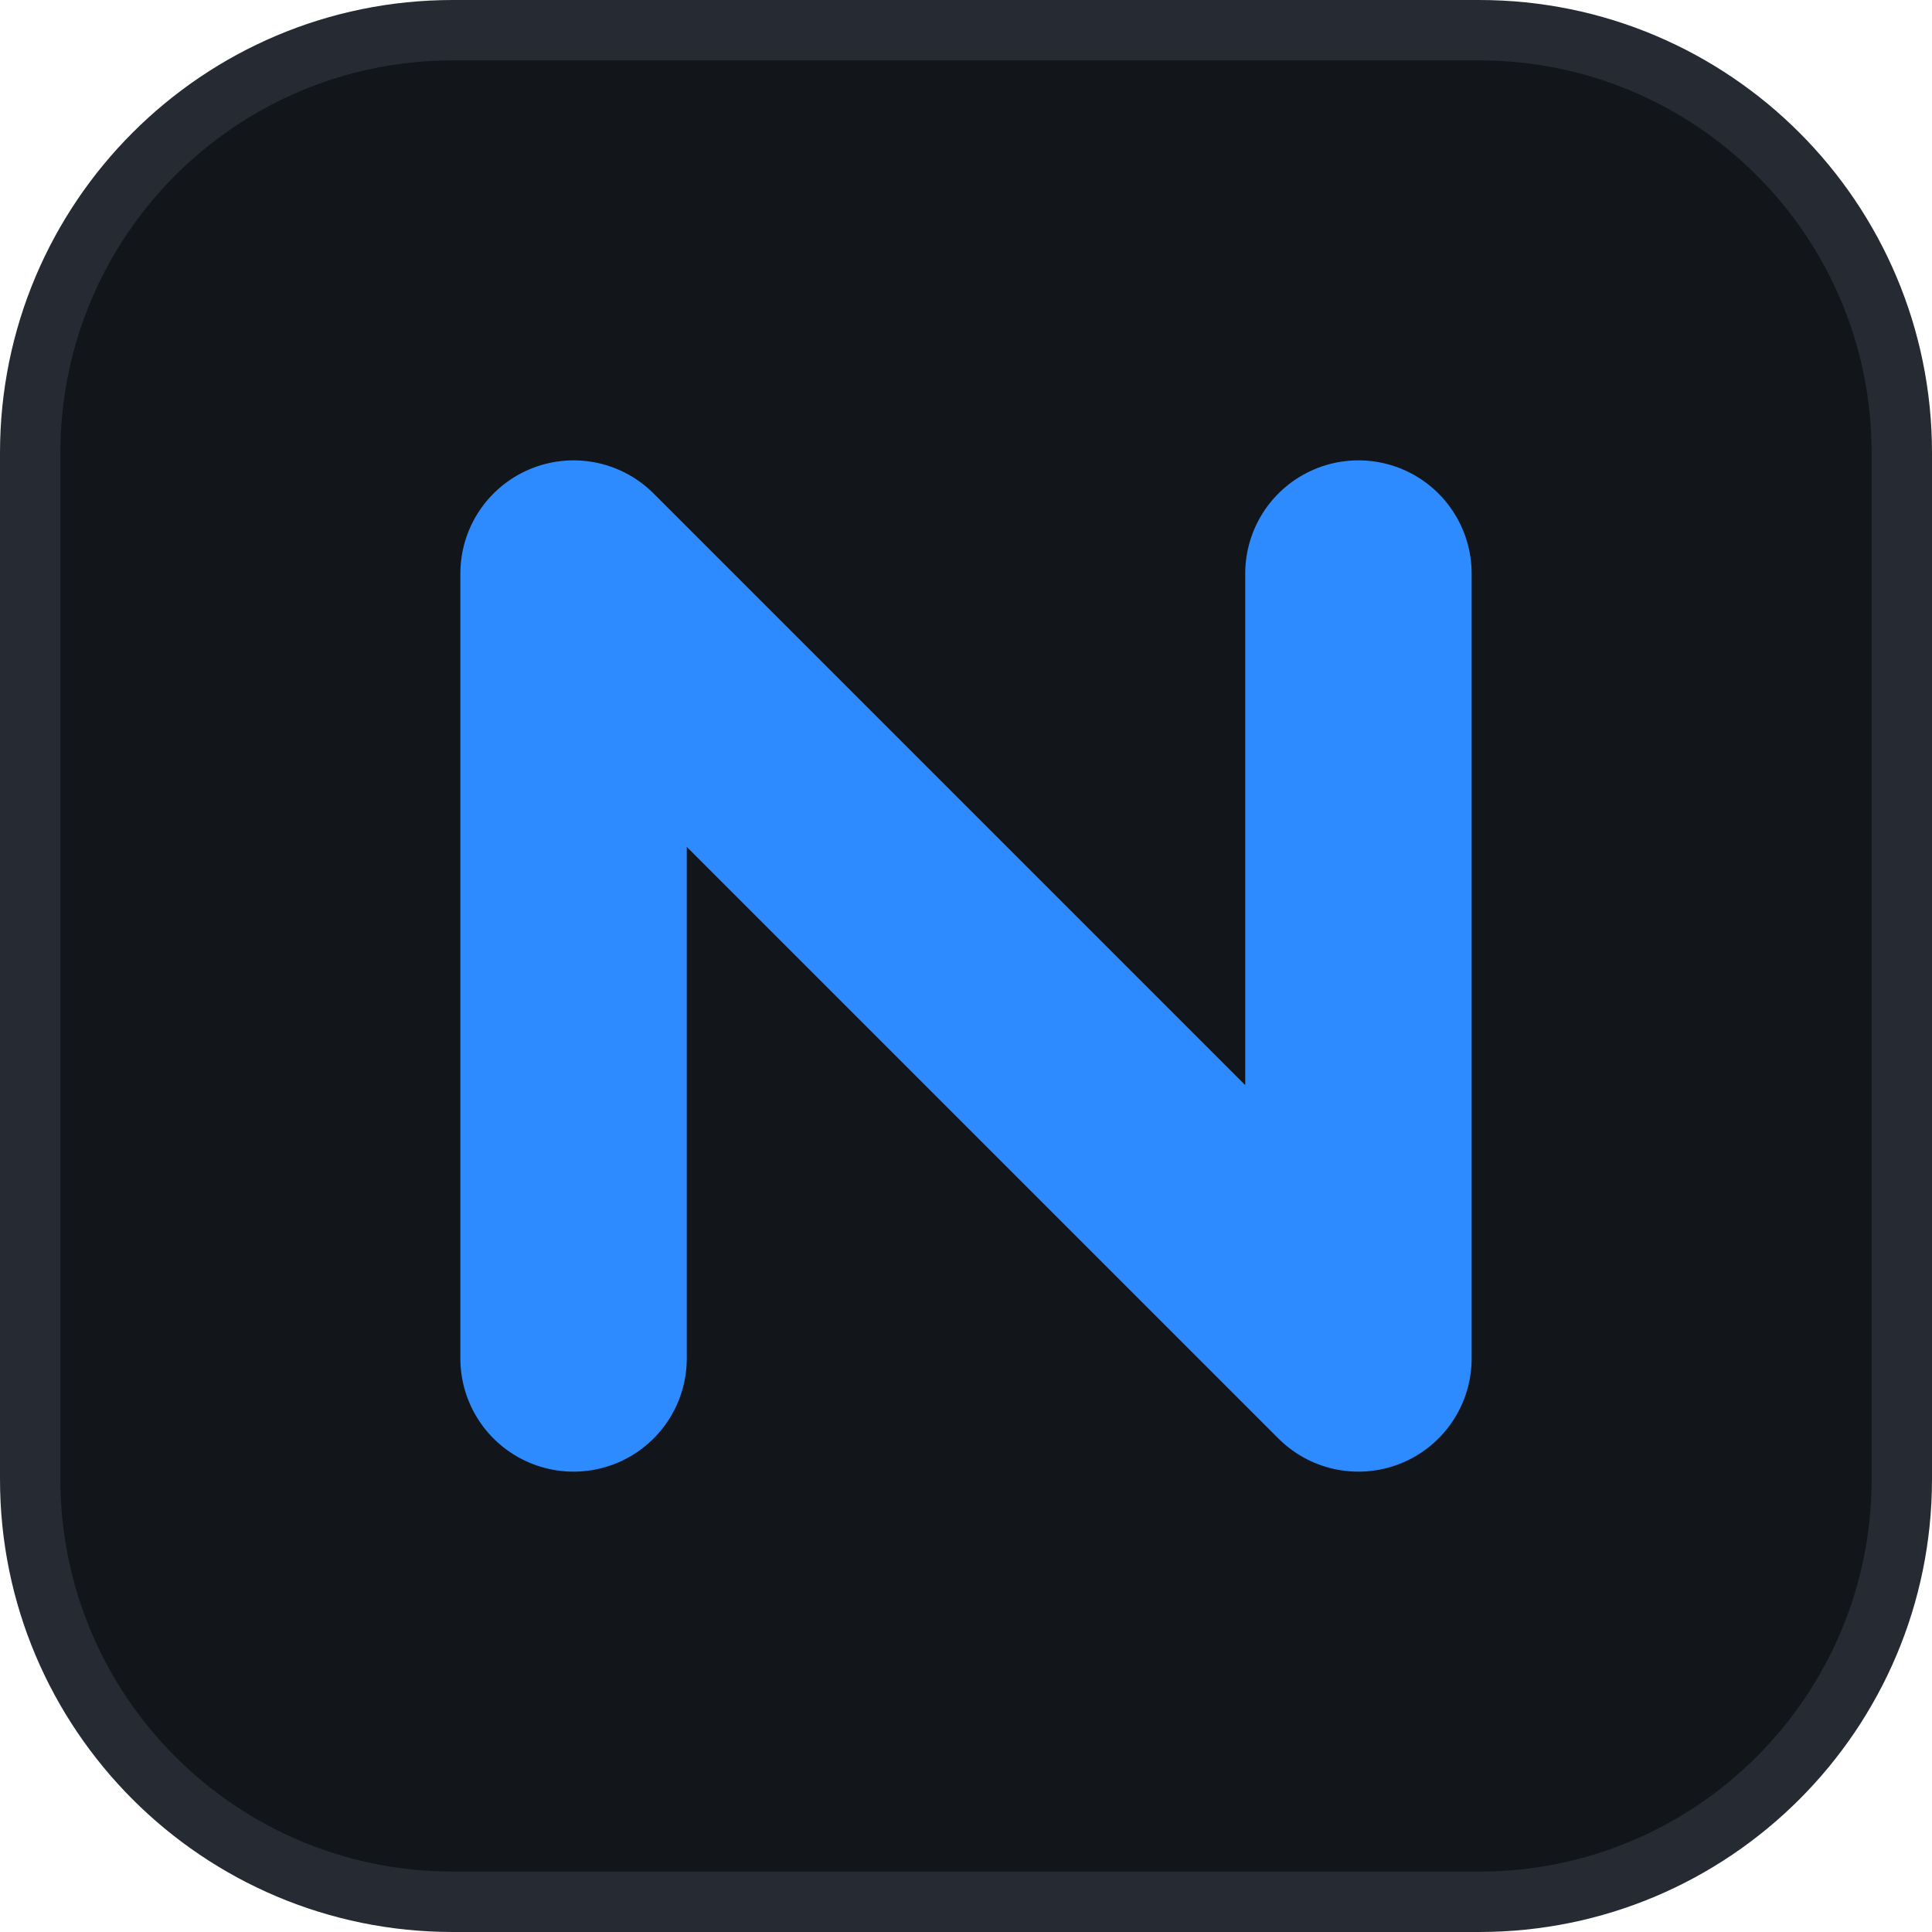
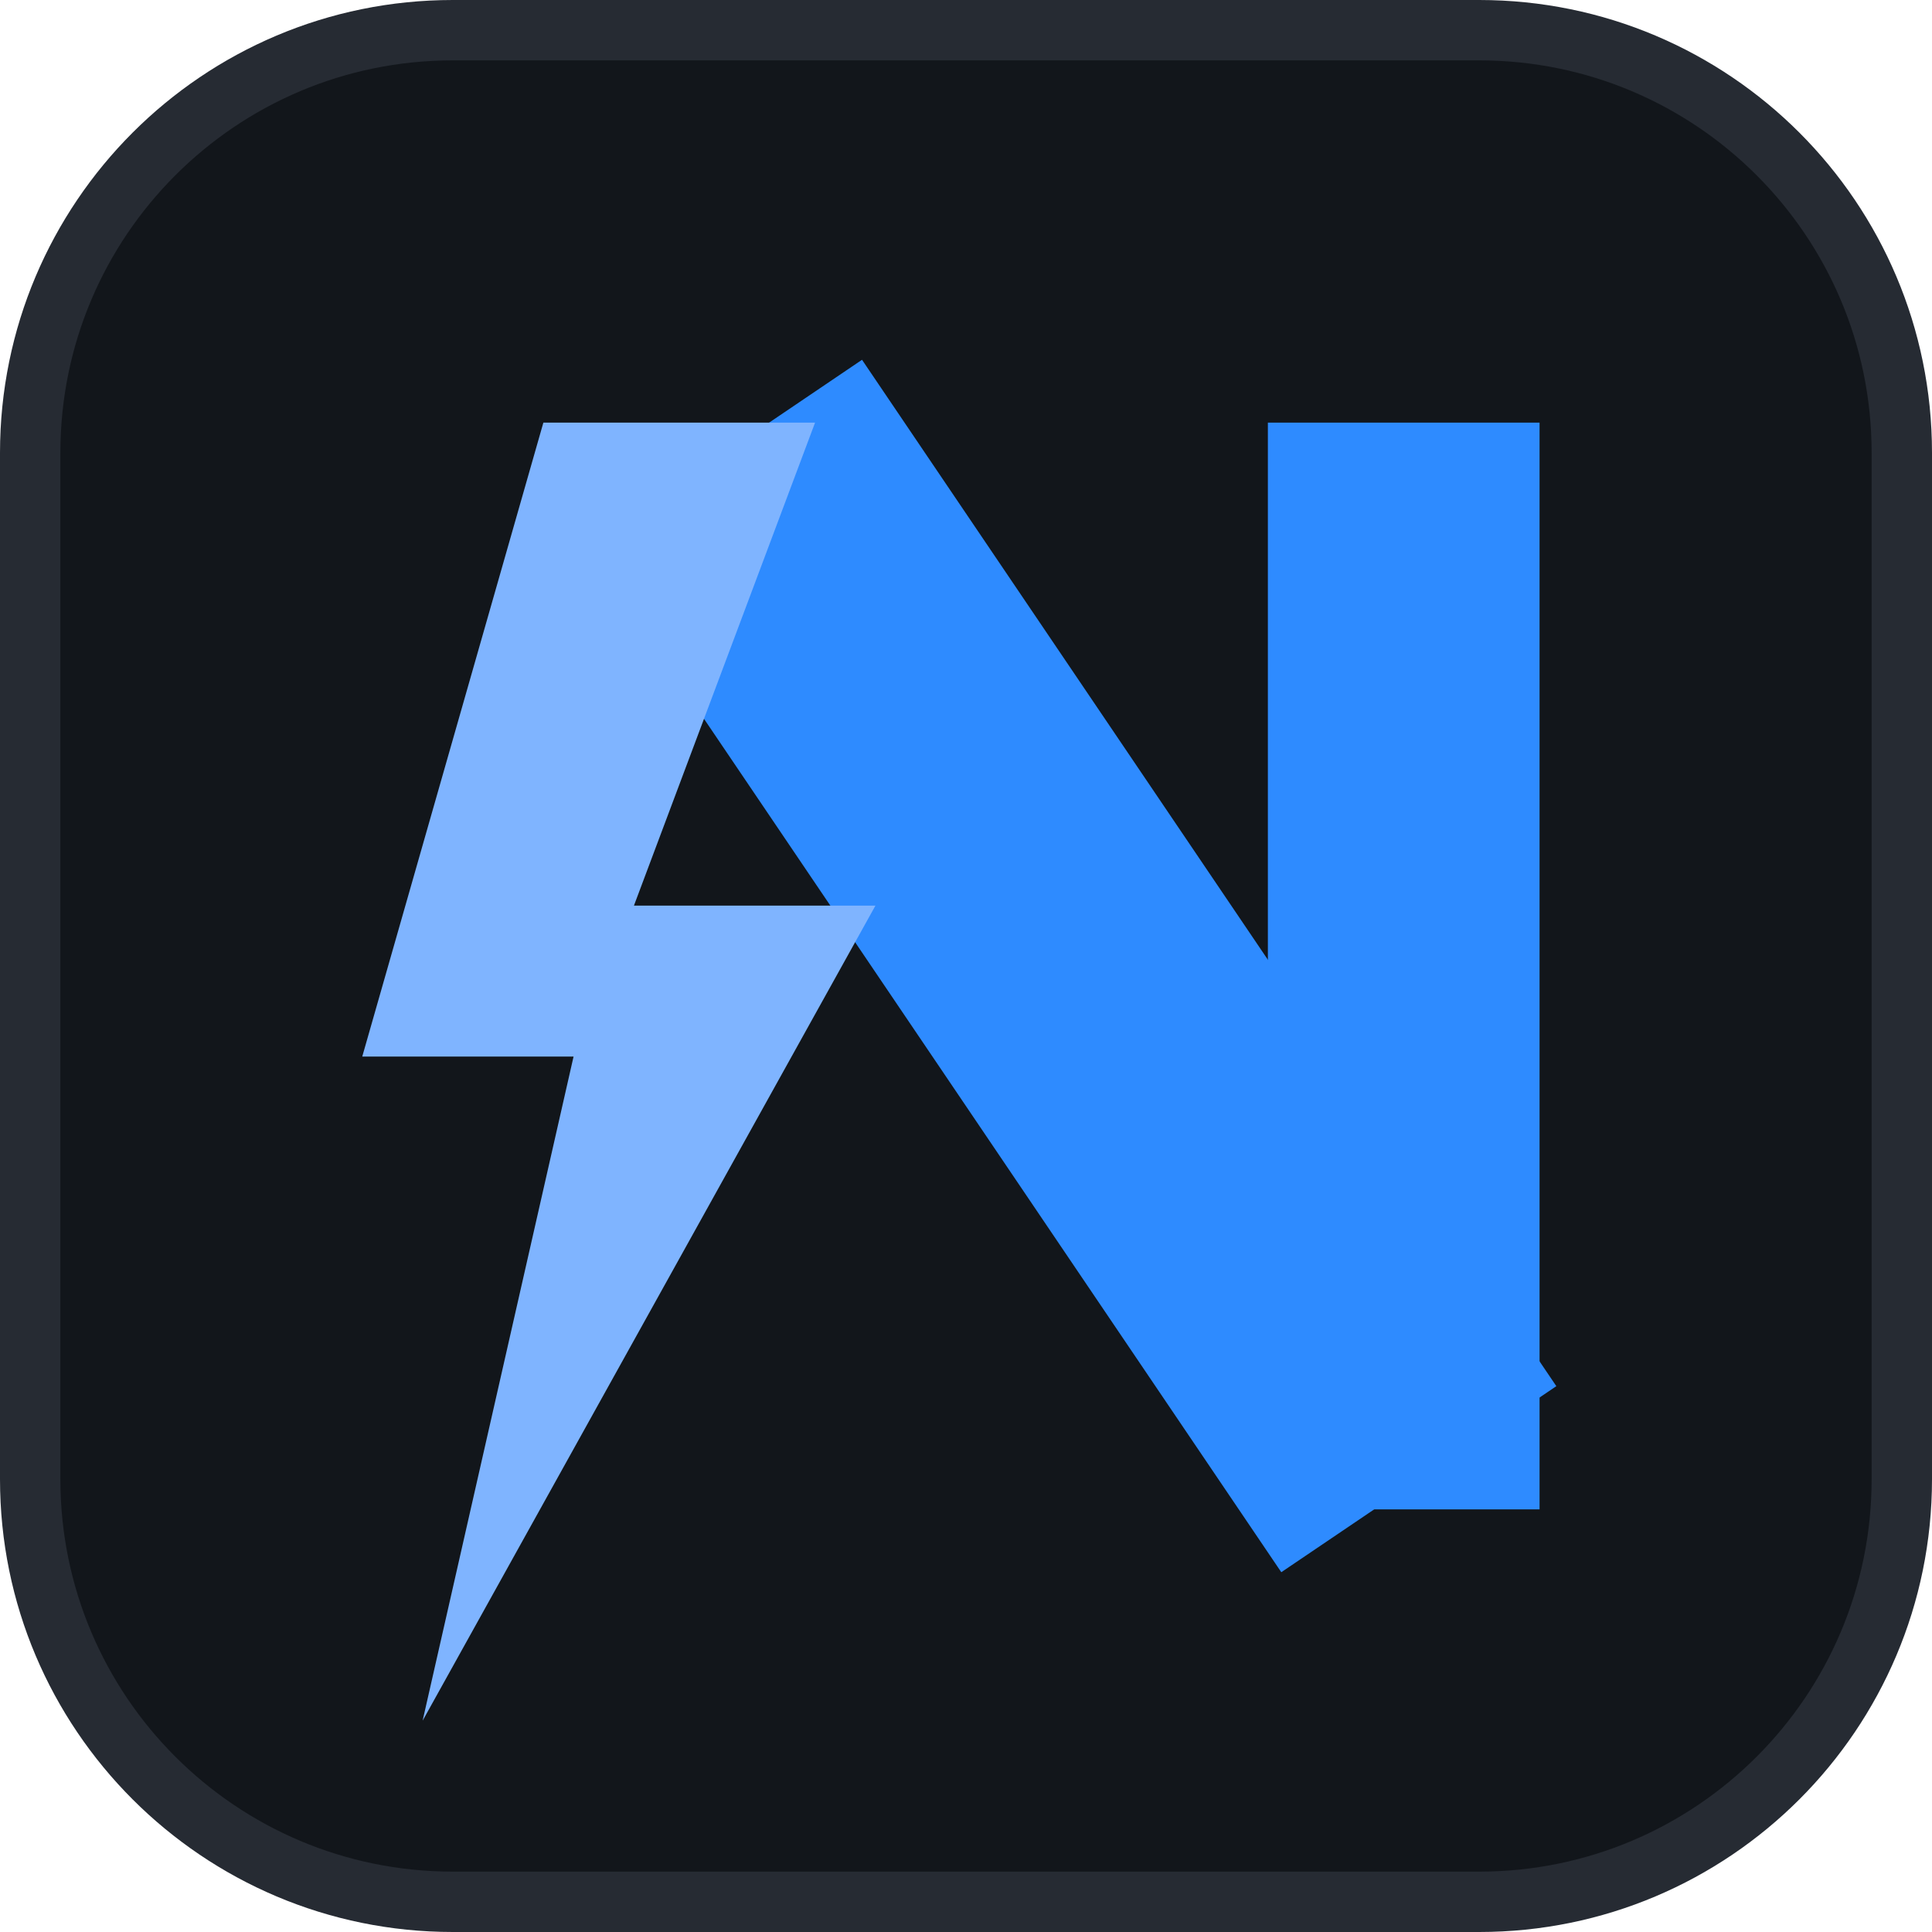
<svg xmlns="http://www.w3.org/2000/svg" width="64" height="64" viewBox="0 0 64 64">
  <rect x="1" y="1" width="62" height="62" rx="14" fill="#12161B" stroke="#262B33" stroke-width="2" />
-   <path d="M 19 45 L 19 19 L 45 45 L 45 19" fill="none" stroke="#2E8BFF" stroke-width="7.5" stroke-linecap="round" stroke-linejoin="round" />
+   <rect x="42" y="14" width="9" height="36" fill="#2E8BFF" />
+   <path d="M 24 15 L 47 49" fill="none" stroke="#2E8BFF" stroke-width="11" stroke-linecap="butt" stroke-linejoin="miter" />
+   <path d="M 18 14 L 27 14 L 21 30 L 29 30 L 14 57 L 19 35 L 12 35 Z" fill="#7FB4FF" />
</svg>
